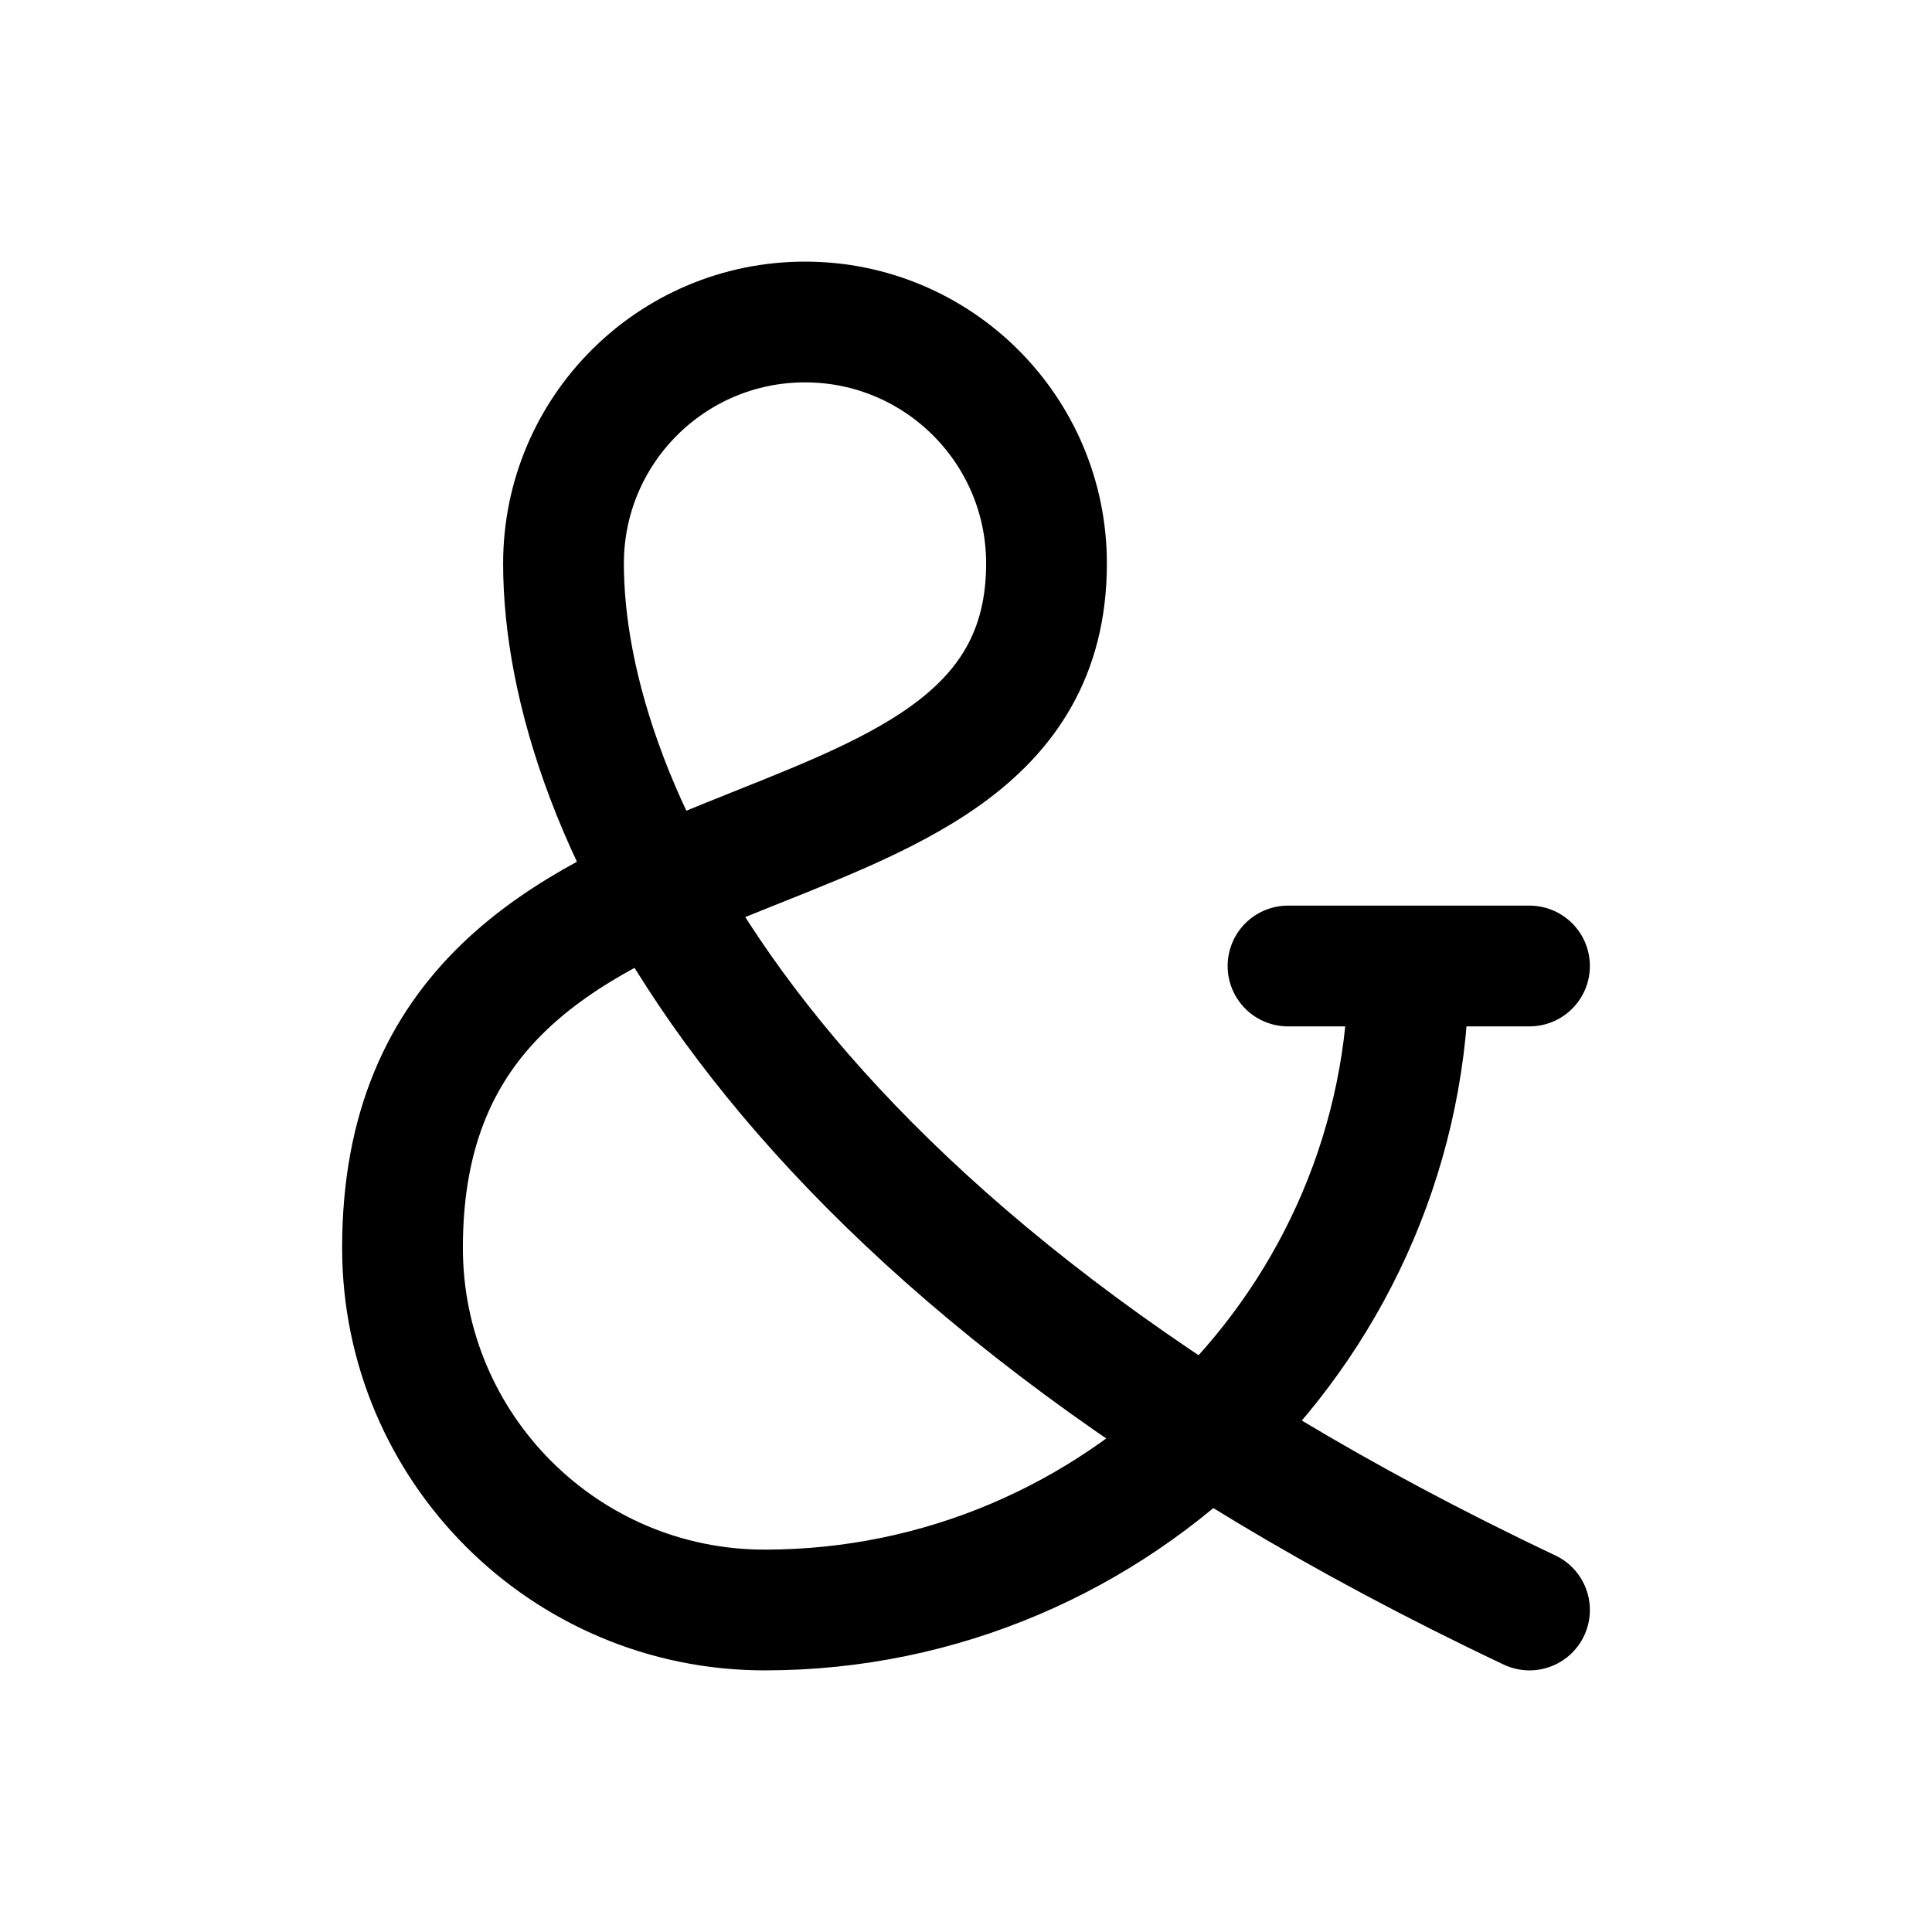
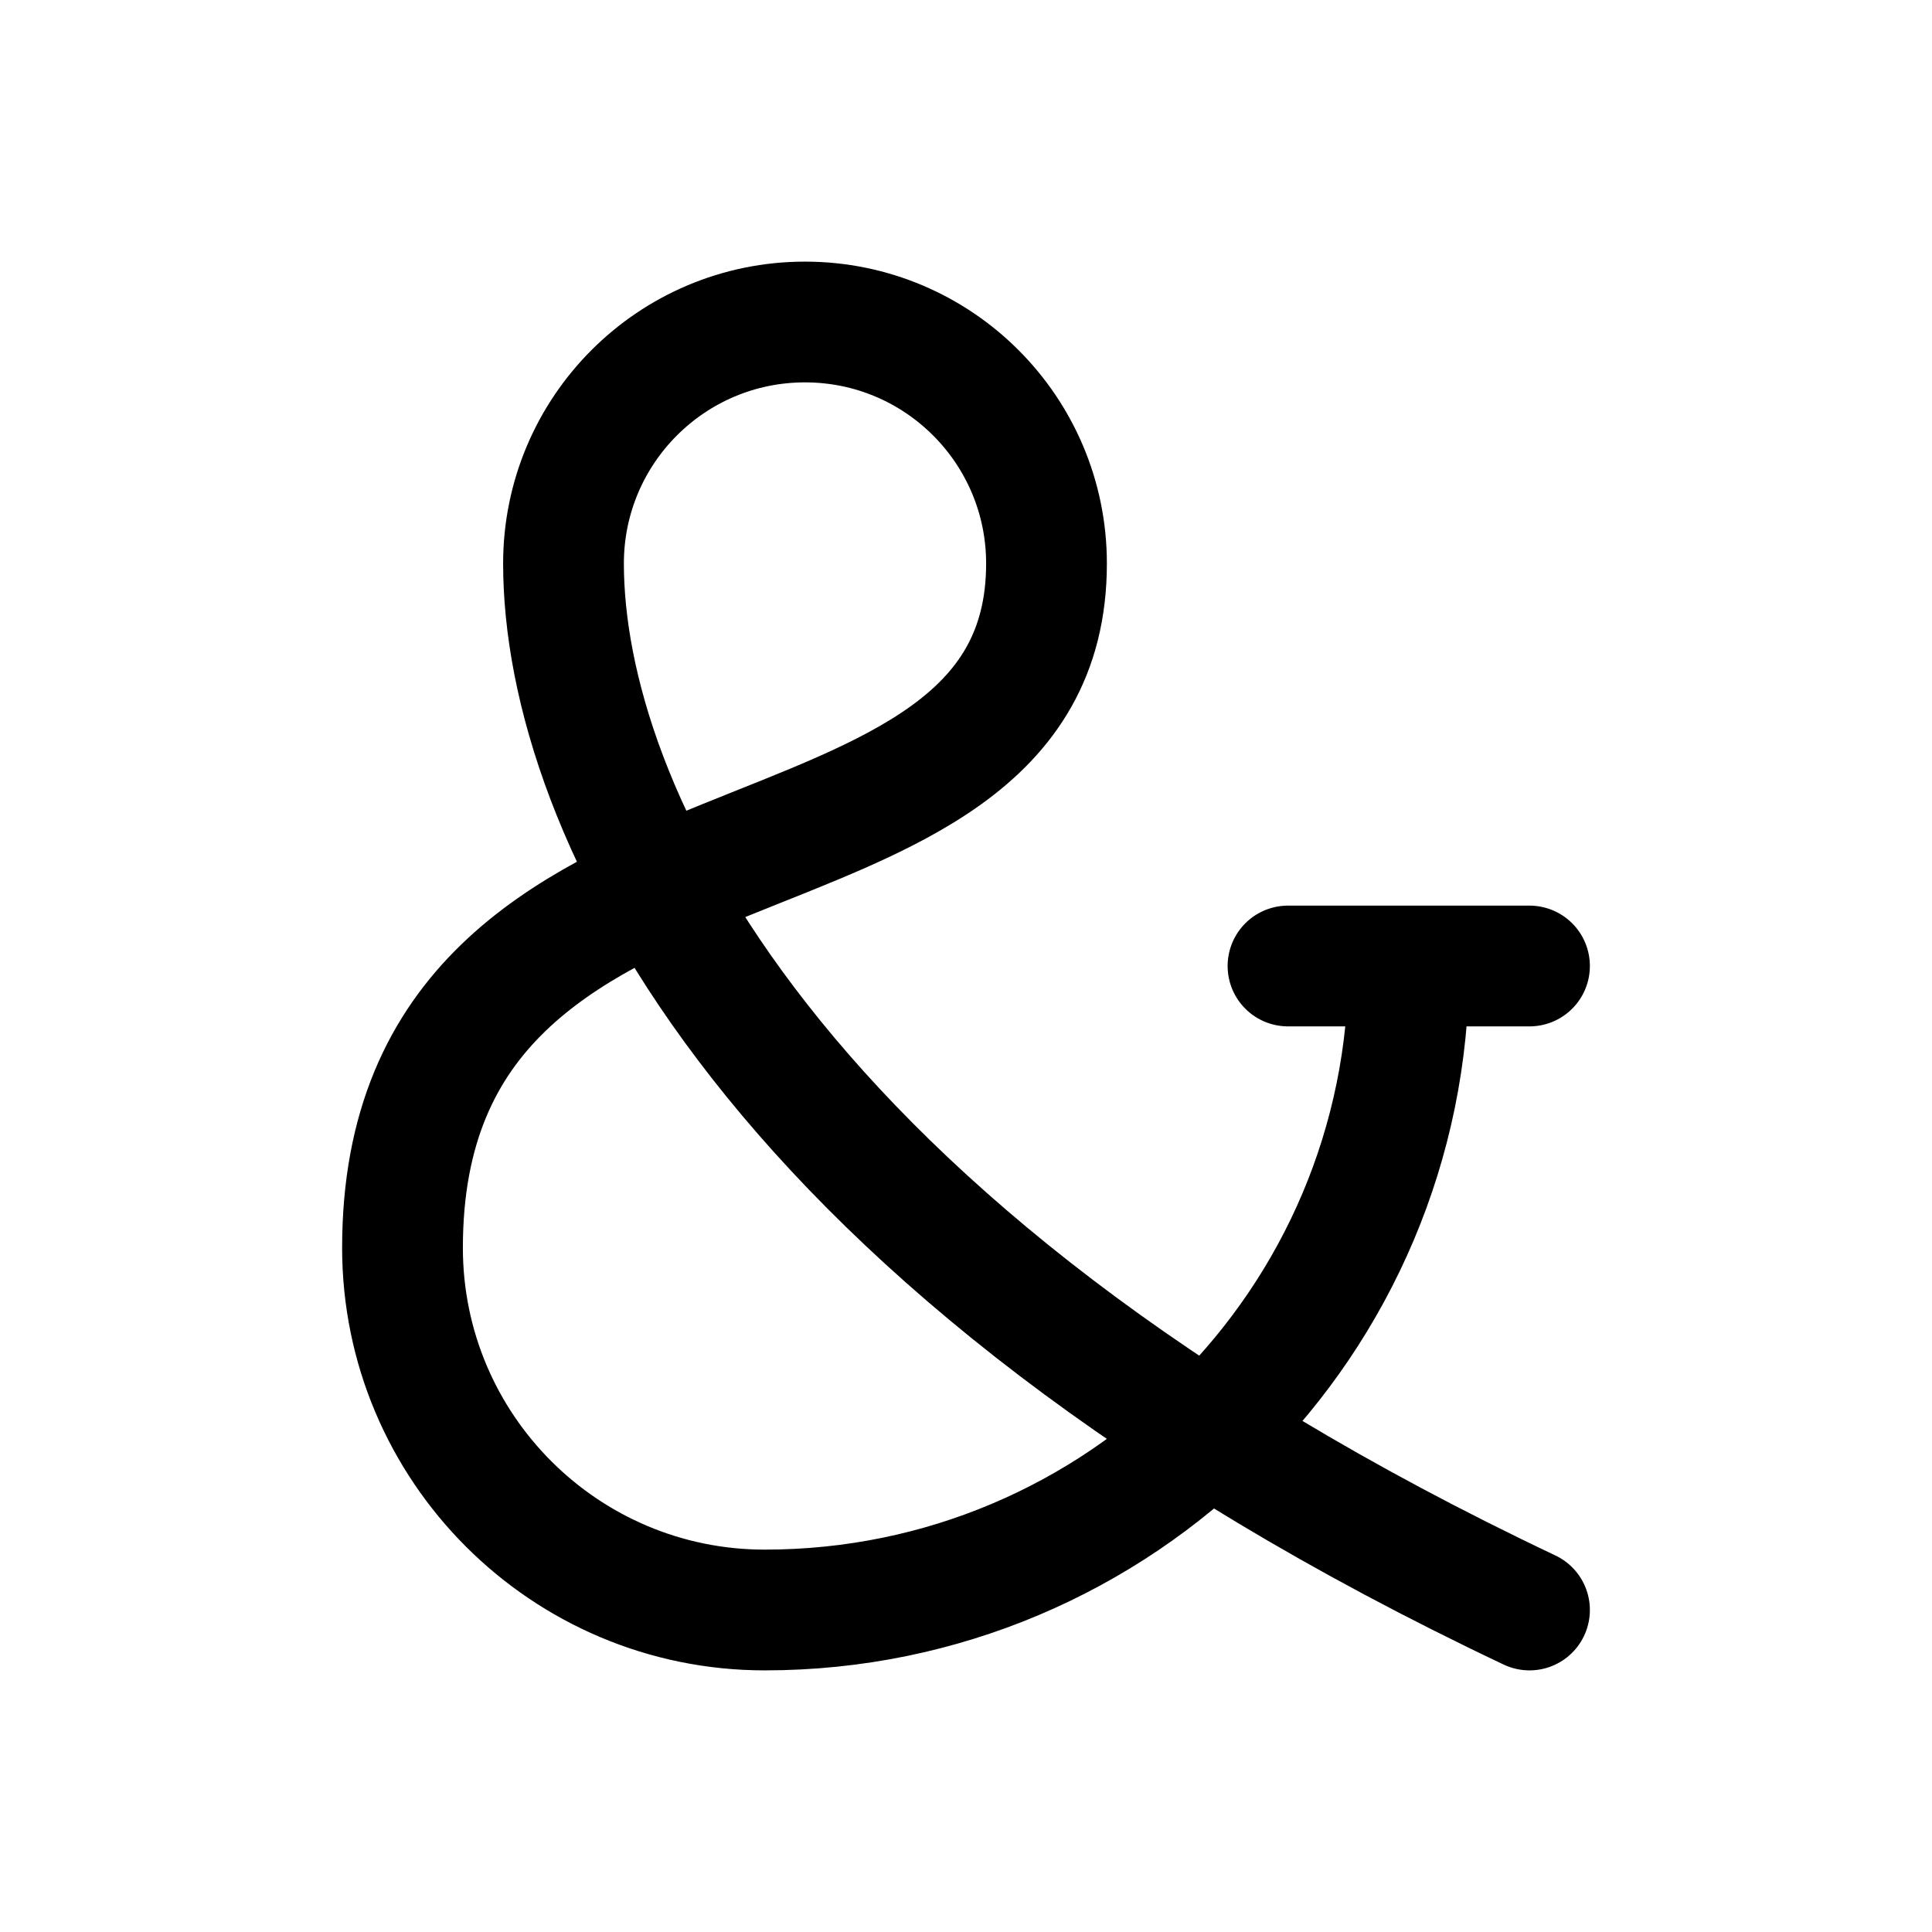
<svg xmlns="http://www.w3.org/2000/svg" width="24" height="24" fill="none" stroke="currentColor" stroke-linecap="round" stroke-linejoin="round" stroke-width="1.5" viewBox="0 0 24 24">
-   <path d="M17.5 12c0 4.4-3.6 8-8 8A4.5 4.5 0 0 1 5 15.5c0-6 8-4 8-8.5a3 3 0 1 0-6 0c0 3 2.5 8.5 12 13M16 12h3" />
+   <path d="M16 12h3M17.5 12a8 8 0 0 1-8 8A4.5 4.5 0 0 1 5 15.5c0-6 8-4 8-8.5a3 3 0 1 0-6 0c0 3 2.5 8.5 12 13" />
</svg>
